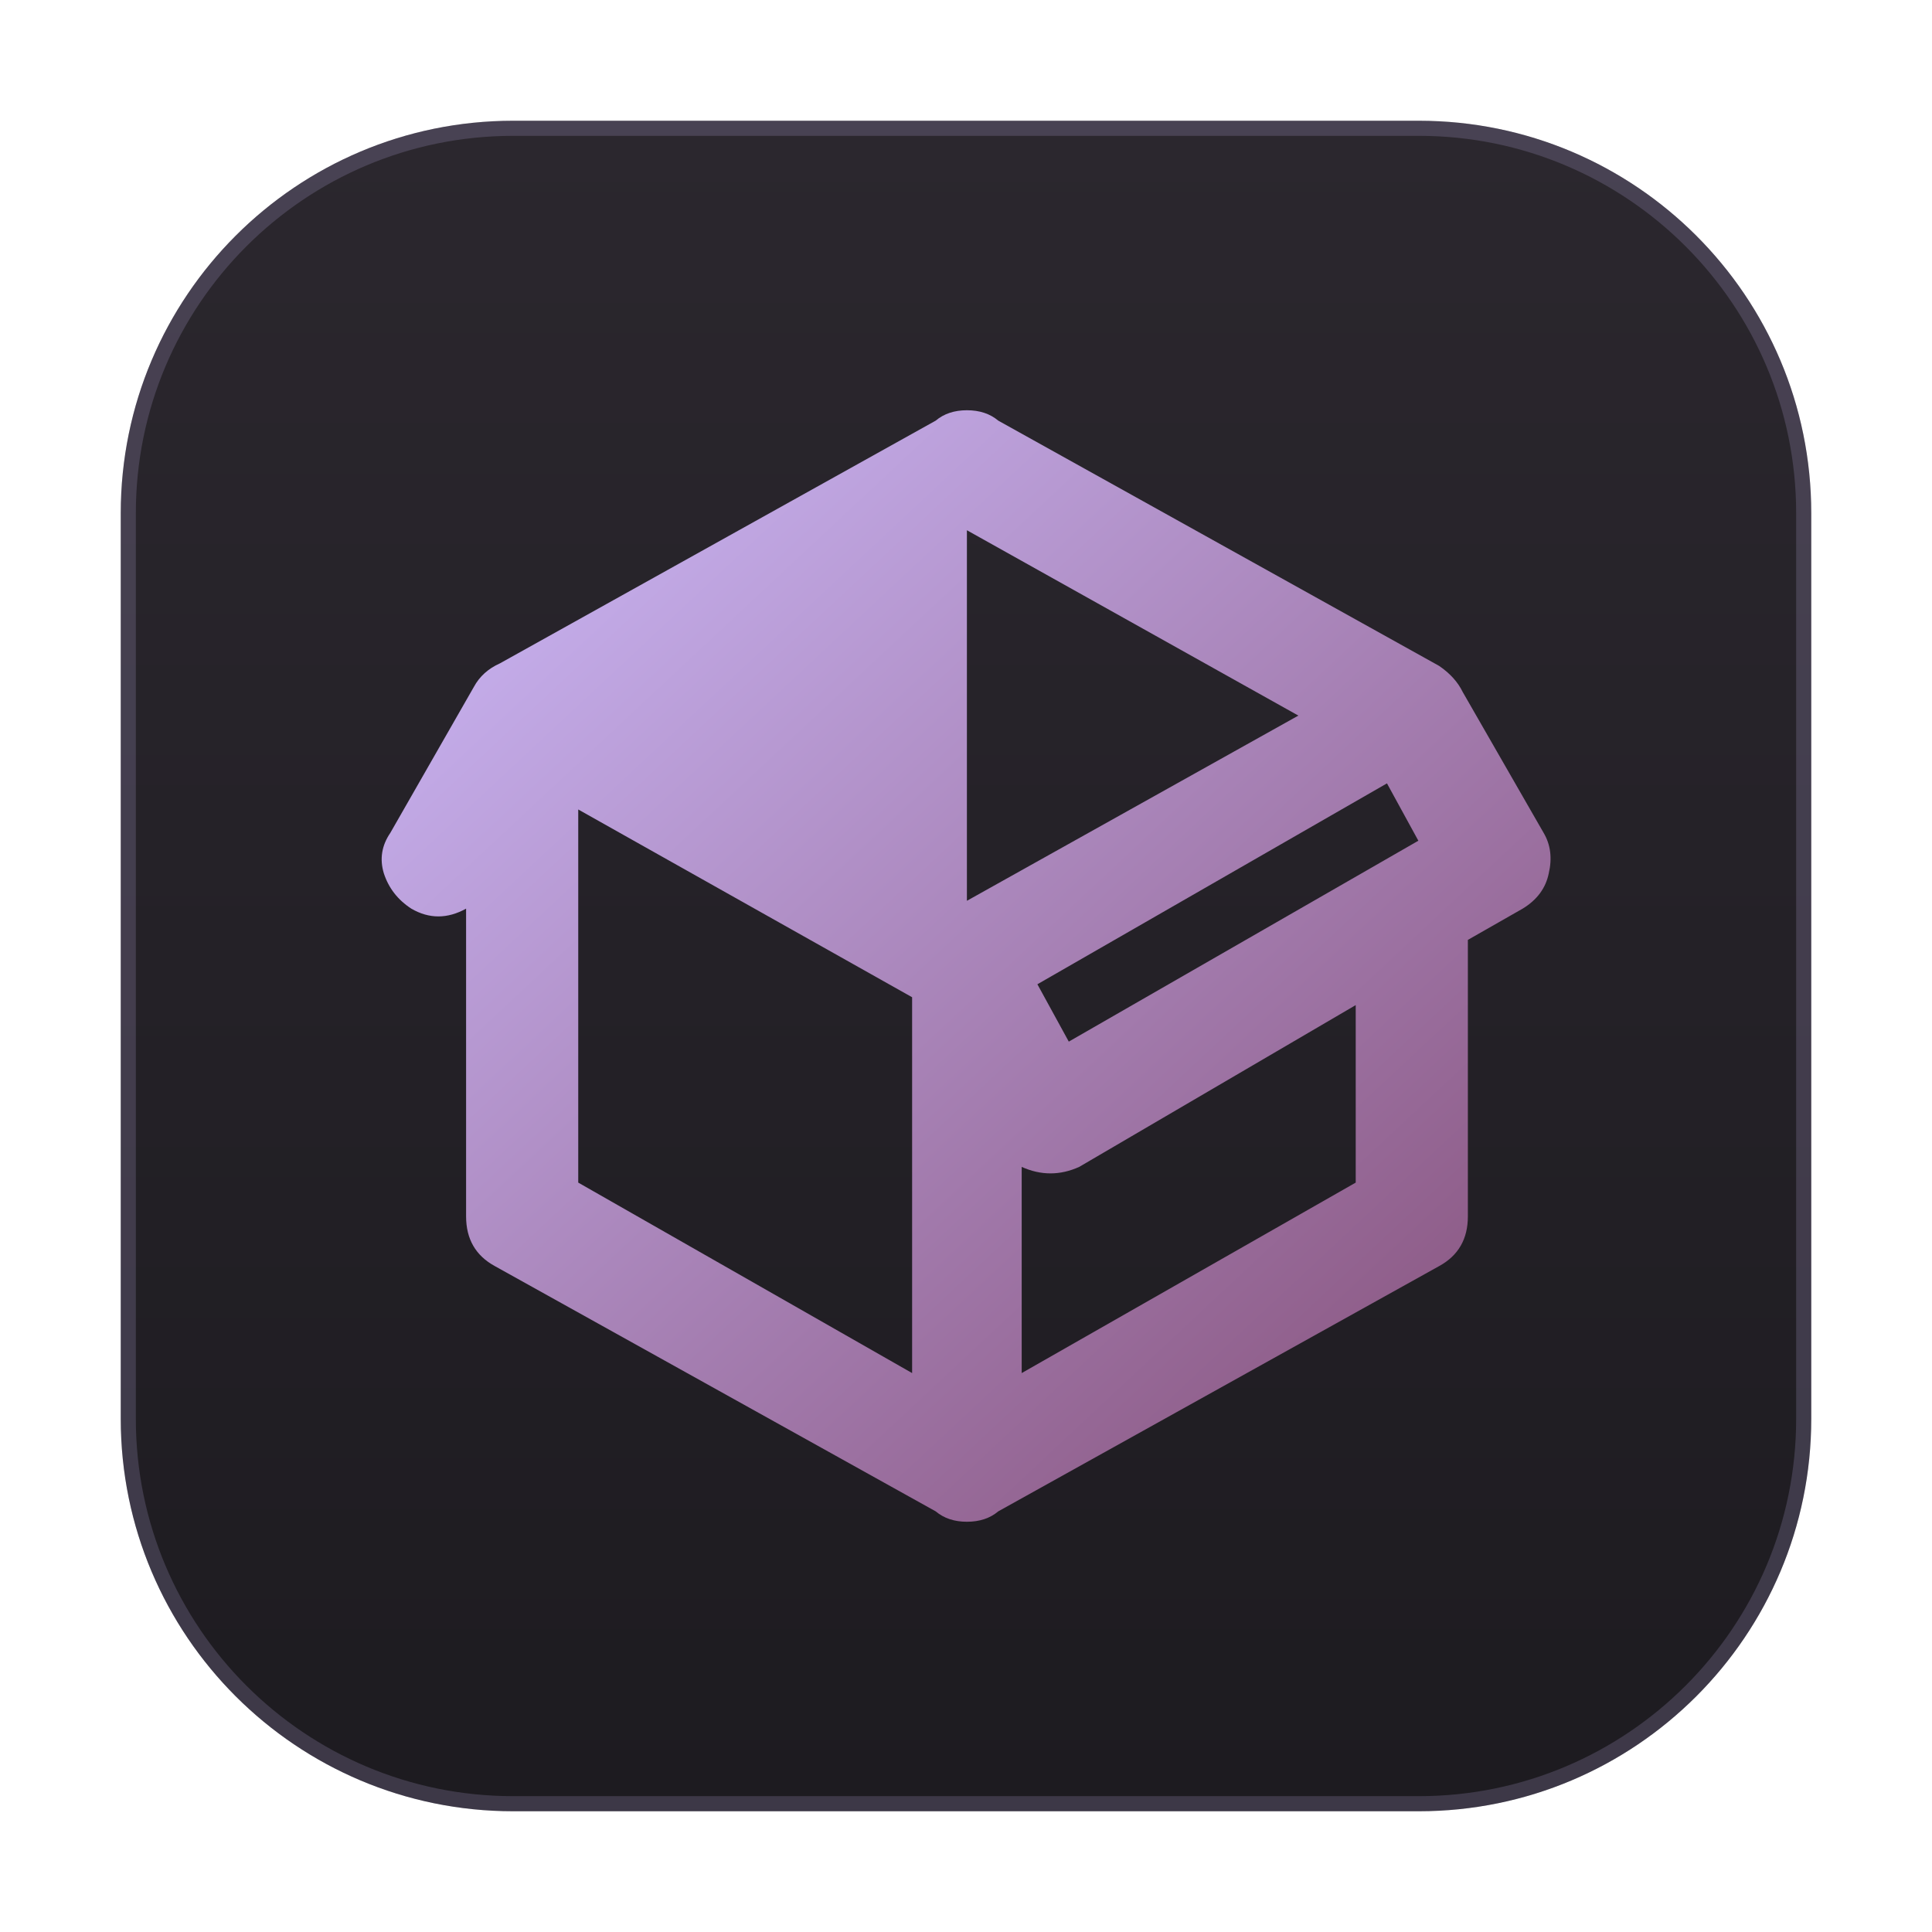
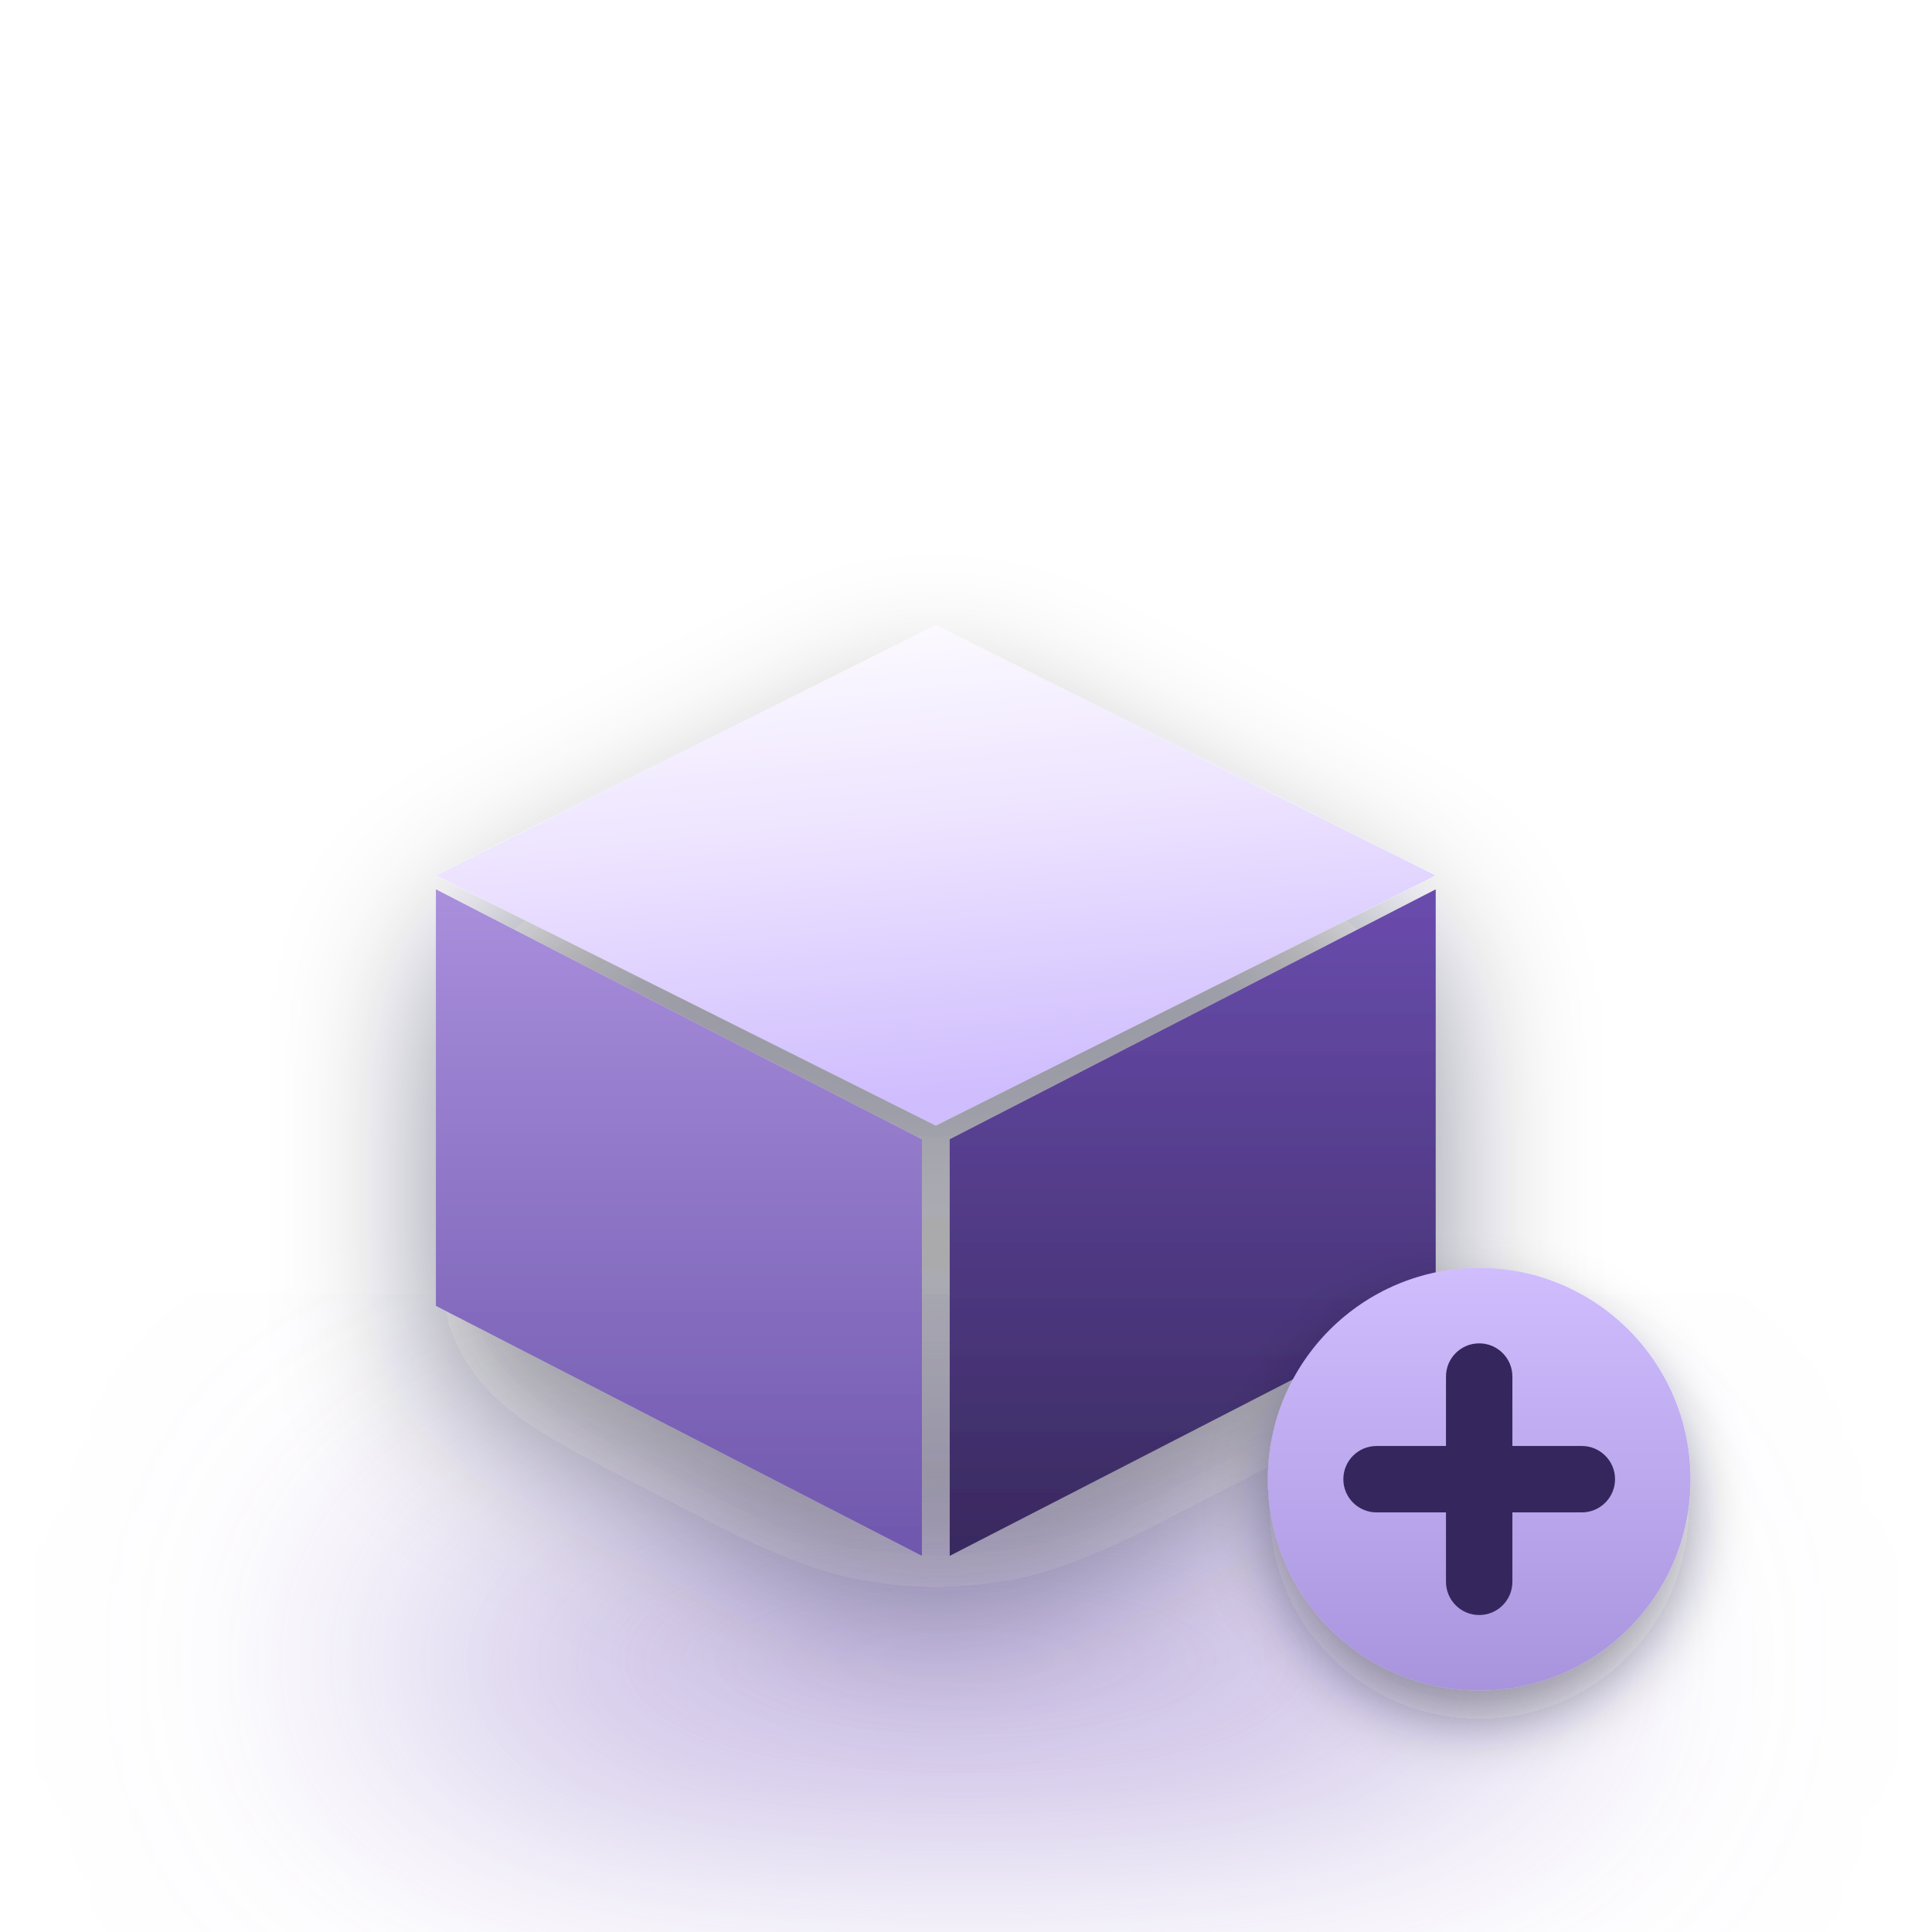
<svg xmlns="http://www.w3.org/2000/svg" width="128" height="128" viewBox="0 0 128 128">
  <defs>
-     <linearGradient id="bg" x1="0" y1="0" x2="0" y2="1">
-       <stop offset="0" stop-color="#2b272e" />
-       <stop offset="1" stop-color="#1d1b20" />
+     <linearGradient id="topF" x1="0" y1="0" x2="0.2" y2="1">
+       <stop offset="0" stop-color="#ffffff" />
+       <stop offset="0.5" stop-color="#ece2ff" />
+       <stop offset="1" stop-color="#cfbdfe" />
    </linearGradient>
-     <linearGradient id="pkg" x1="0" y1="0" x2="1" y2="1">
+     <linearGradient id="leftF" x1="0" y1="0" x2="0" y2="1">
+       <stop offset="0" stop-color="#a98fdc" />
+       <stop offset="1" stop-color="#6f57ad" />
+     </linearGradient>
+     <linearGradient id="rightF" x1="0" y1="0" x2="0" y2="1">
+       <stop offset="0" stop-color="#6a4cae" />
+       <stop offset="1" stop-color="#38295e" />
+     </linearGradient>
+     <linearGradient id="badge" x1="0" y1="0" x2="0" y2="1">
      <stop offset="0" stop-color="#cfbdfe" />
-       <stop offset="1" stop-color="#834c74" />
+       <stop offset="1" stop-color="#a894dd" />
    </linearGradient>
+     <filter id="drop" x="-40%" y="-40%" width="180%" height="180%">
+       <feDropShadow dx="0" dy="5" stdDeviation="5" flood-color="#1c1430" flood-opacity="0.45" />
+     </filter>
+     <filter id="badgeshadow" x="-60%" y="-60%" width="220%" height="220%">
+       <feDropShadow dx="0" dy="2" stdDeviation="2" flood-color="#1c1430" flood-opacity="0.4" />
+     </filter>
+     <filter id="bloom" x="-60%" y="-60%" width="220%" height="220%">
+       <feGaussianBlur stdDeviation="10" />
+     </filter>
  </defs>
-   <rect x="8" y="8" width="112" height="112" rx="26" fill="url(#bg)" />
-   <rect x="8.5" y="8.5" width="111" height="111" rx="25.5" fill="none" stroke="#cfbdfe" stroke-opacity="0.18" />
-   <path d="M27.25 60.2Q25.91 59.33 25.43 57.86Q25 56.44 25.86 55.18L31.4 45.5Q31.96 44.47 33.12 43.95L61.99 27.87Q62.81 27.18 64.06 27.18Q65.32 27.18 66.14 27.87L95.35 44.12Q96.43 44.86 96.91 45.85L102.27 55.18Q102.96 56.35 102.61 57.86Q102.31 59.33 100.88 60.2L97.25 62.27V80.59Q97.25 82.84 95.35 83.88L66.14 100.13Q65.32 100.82 64.06 100.82Q62.81 100.82 61.99 100.13L32.78 83.88Q30.88 82.84 30.88 80.59V60.2Q29.02 61.23 27.25 60.2ZM64.06 35.13V59.68L86.02 47.41ZM38.31 78.35 60.43 90.97V66.07L38.31 53.63ZM89.82 78.35V66.59L71.5 77.31Q69.6 78.17 67.69 77.31V90.97ZM70.81 69.01 93.97 55.7 91.89 51.9 68.73 65.21Z" fill="url(#pkg)" />
+   <ellipse cx="64" cy="110" rx="40" ry="11" fill="#7d5fc0" opacity="0.5" filter="url(#bloom)" />
+   <g filter="url(#drop)">
+     <path d="M62 41.44 L95.12 58 L62 74.56 L28.88 58 Z" fill="url(#topF)" />
+     <path d="M28.88 58.92 L61.08 75.48 L61.08 103.08 L28.88 86.52 Z" fill="url(#leftF)" />
+     <path d="M95.12 58.92 L62.92 75.48 L62.92 103.08 L95.12 86.52 Z" fill="url(#rightF)" />
+   </g>
+   <g filter="url(#badgeshadow)">
+     <circle cx="98" cy="98" r="14" fill="url(#badge)" />
+     <rect x="89" y="95.8" width="18" height="4.4" rx="2.2" fill="#36275d" />
+     <rect x="95.8" y="89" width="4.4" height="18" rx="2.2" fill="#36275d" />
+   </g>
</svg>
